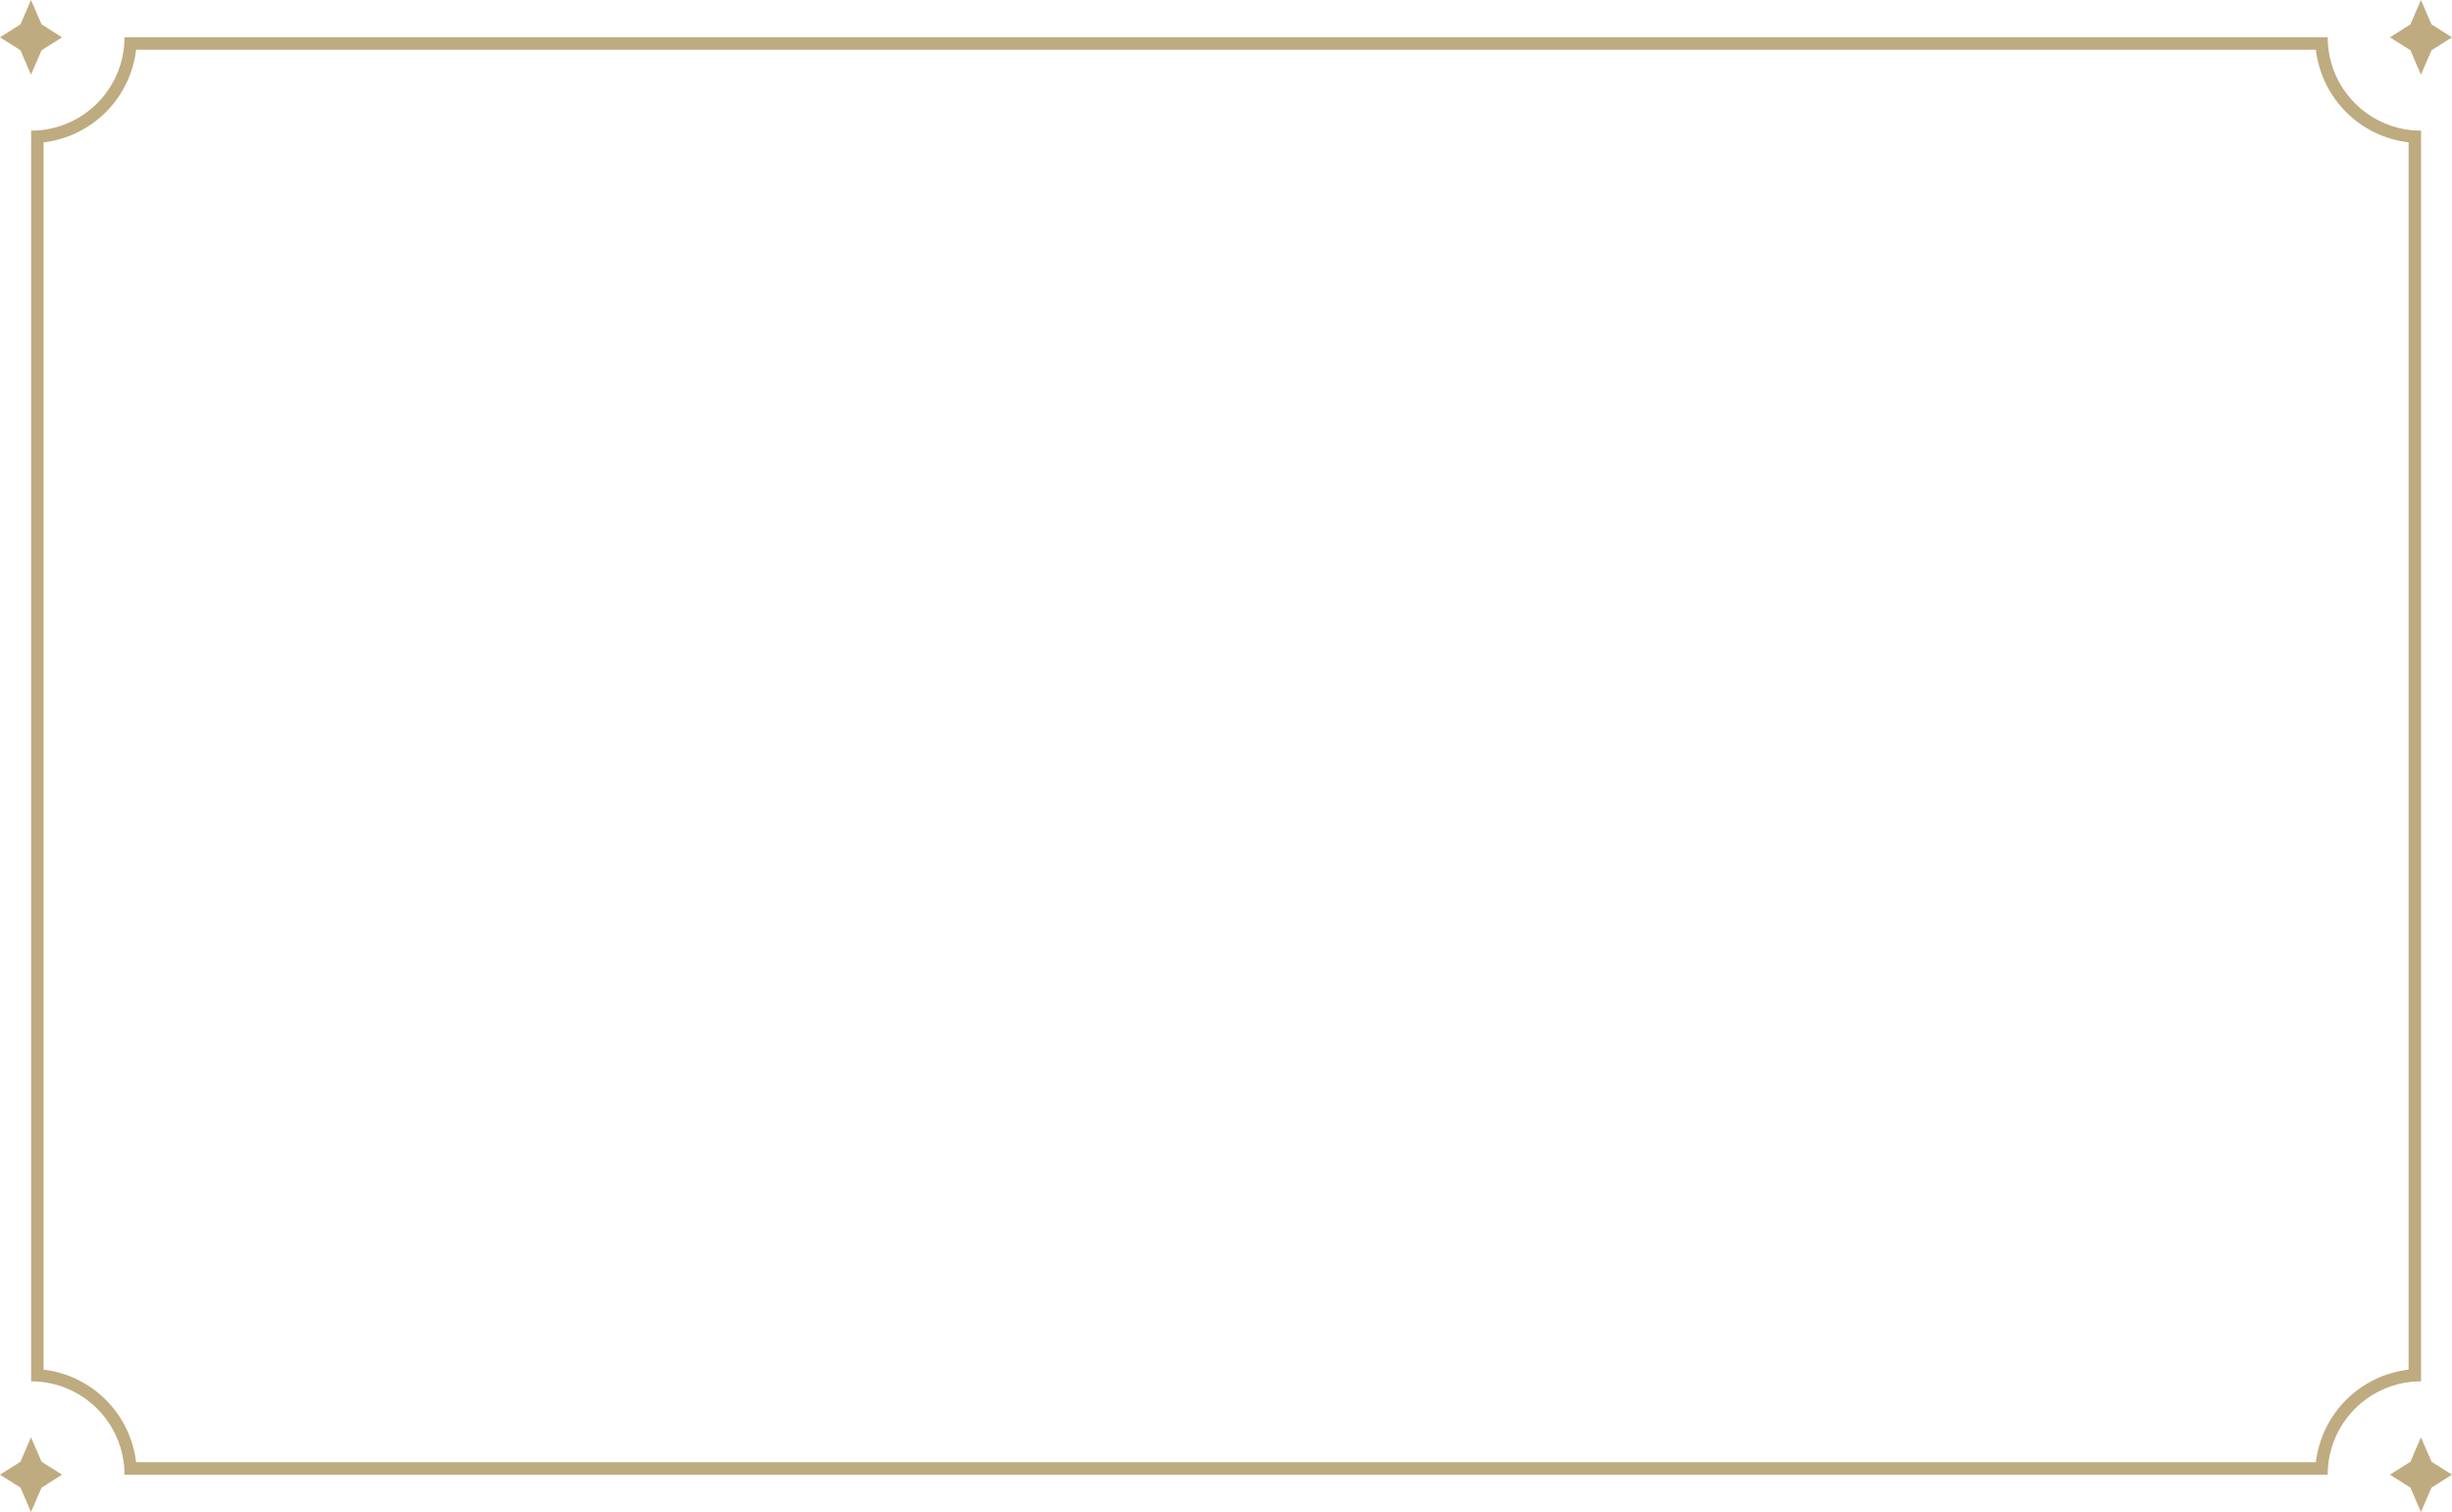
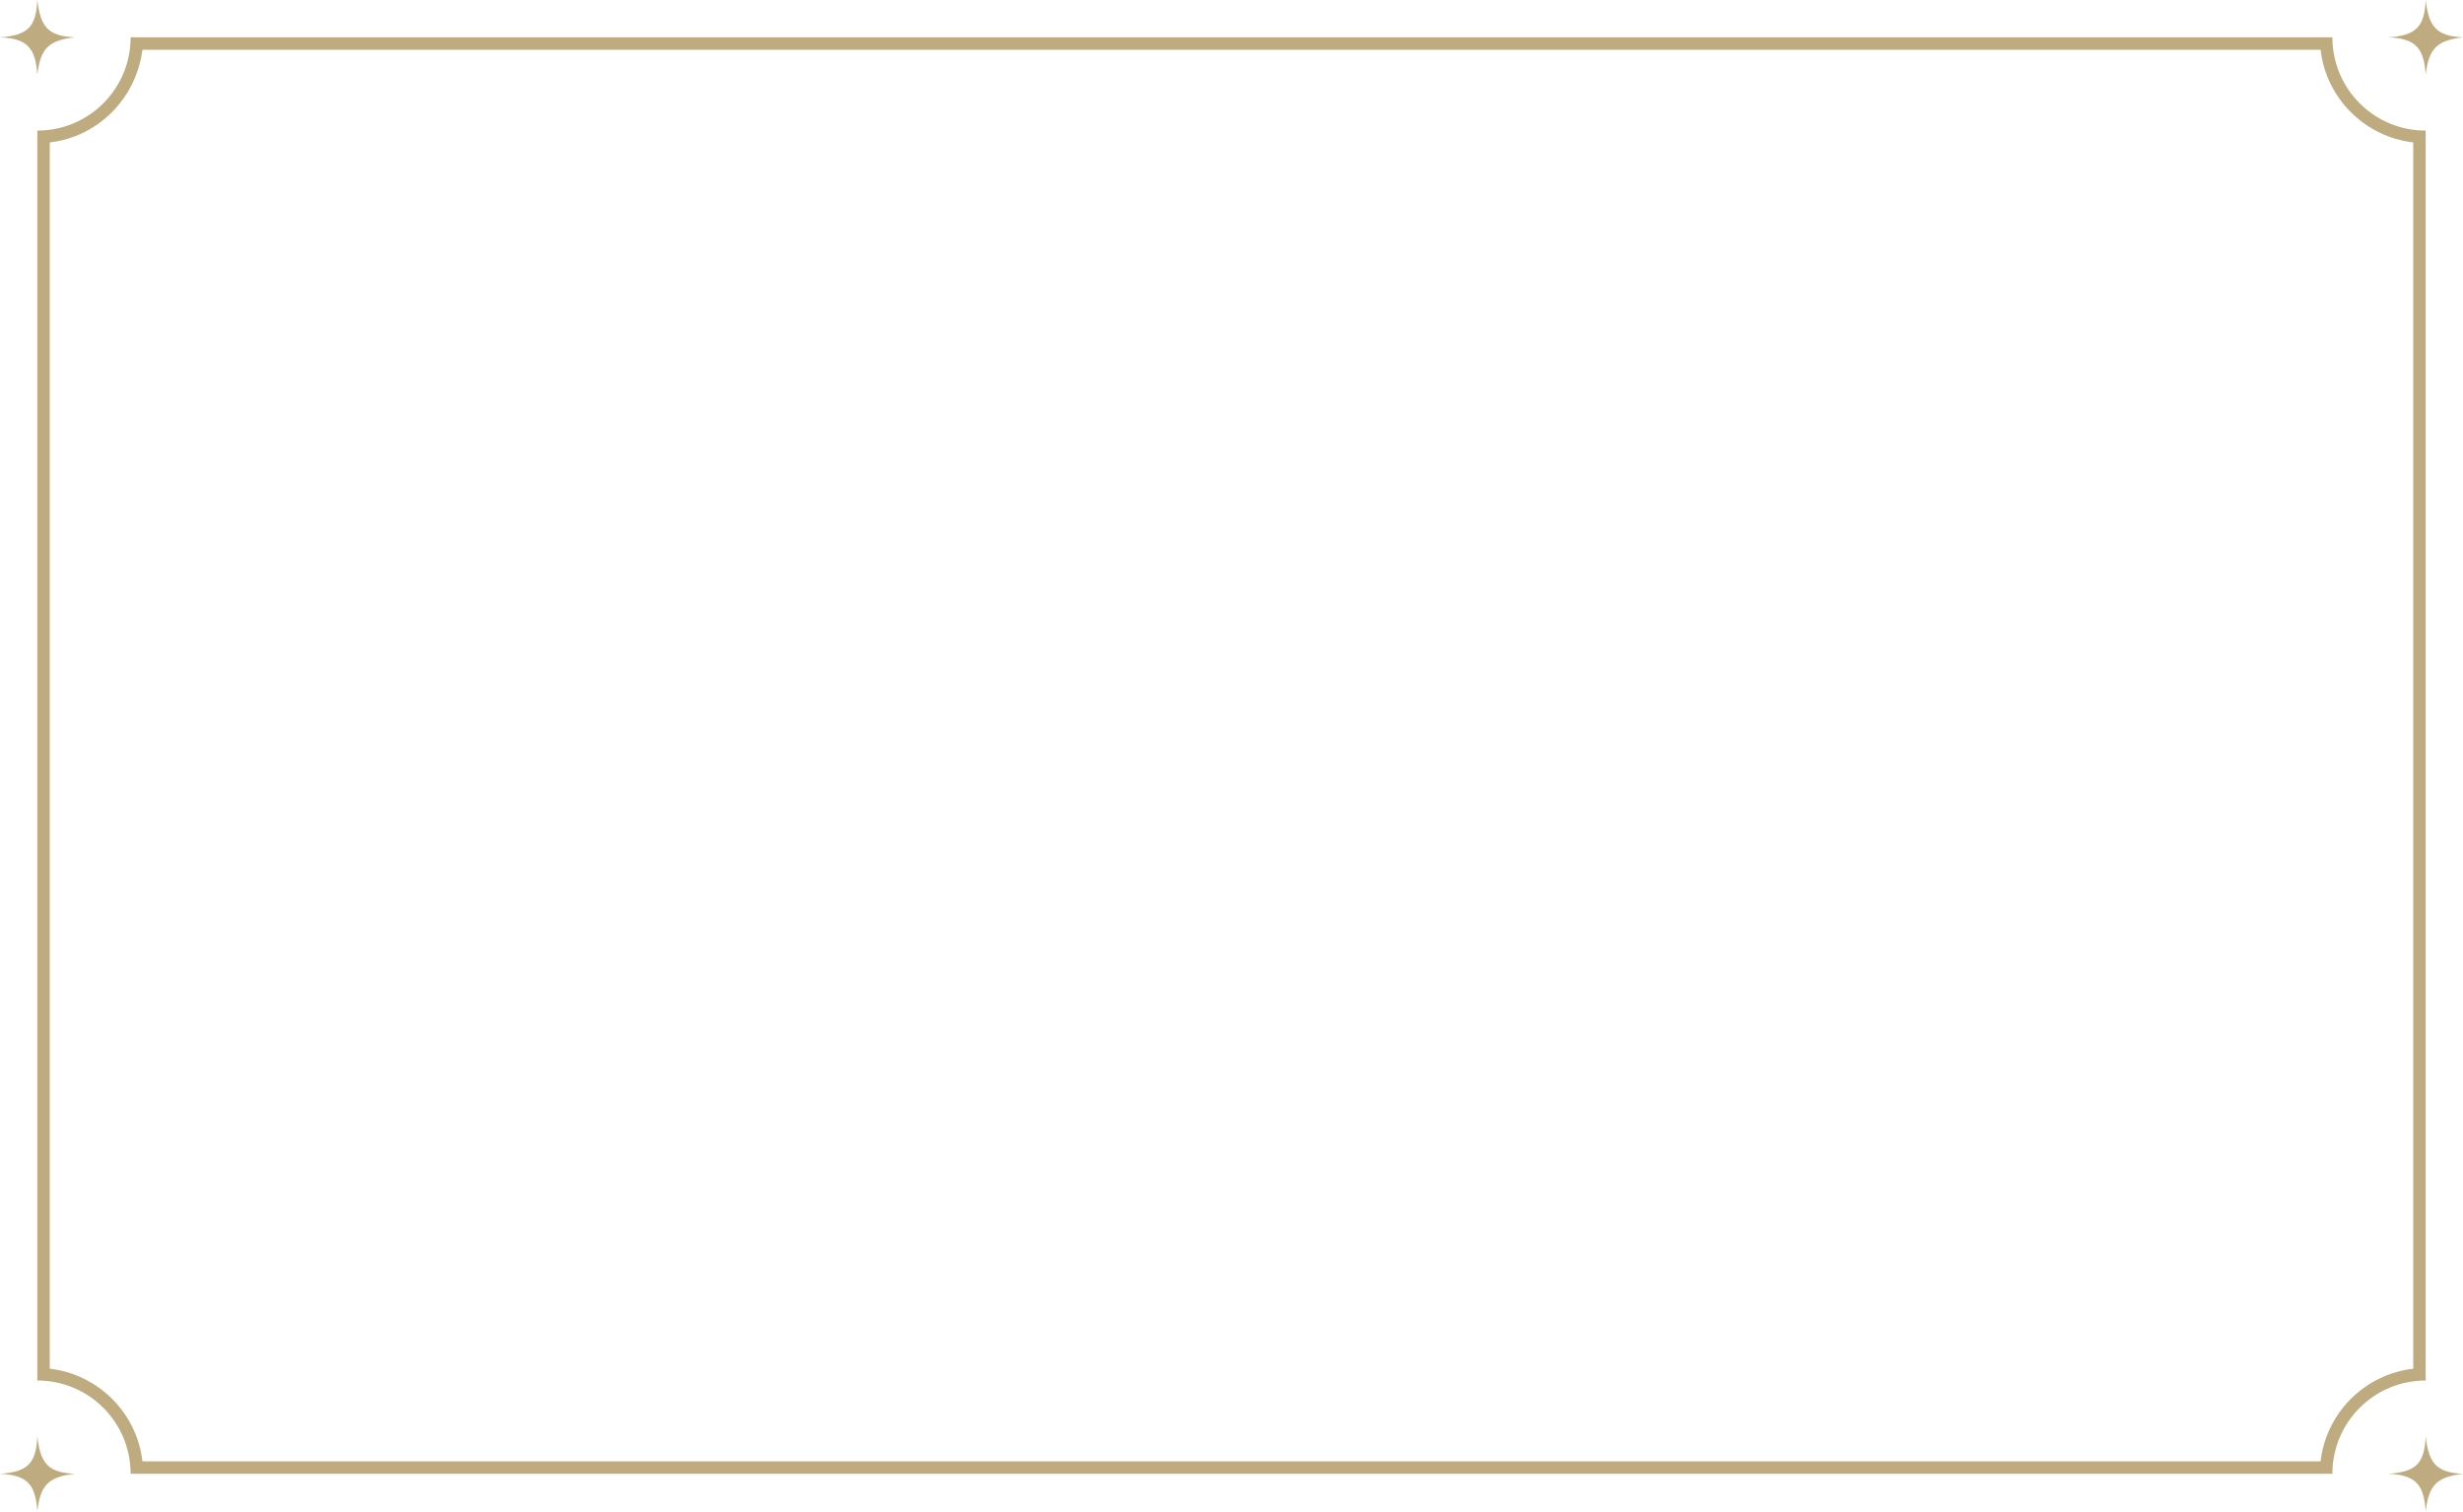
- <svg xmlns="http://www.w3.org/2000/svg" viewBox="0 0 393.97 243">
-   <defs>
-     <style>.cls-1{fill:#bfab80;}</style>
-   </defs>
-   <g id="Layer_2" data-name="Layer 2">
-     <g id="Layer_1-2" data-name="Layer 1">
-       <polygon class="cls-1" points="390.68 234.92 388.98 231 387.29 234.92 384 237 387.29 239.08 388.98 243 390.68 239.08 393.97 237 390.68 234.92" />
-       <polygon class="cls-1" points="6.68 234.92 4.98 231 3.29 234.92 0 237 3.29 239.08 4.98 243 6.68 239.08 9.97 237 6.68 234.92" />
-       <polygon class="cls-1" points="390.68 3.92 388.98 0 387.29 3.92 384 6 387.29 8.08 388.98 12 390.68 8.08 393.97 6 390.68 3.92" />
-       <polygon class="cls-1" points="6.68 3.92 4.98 0 3.29 3.92 0 6 3.29 8.08 4.98 12 6.68 8.08 9.97 6 6.68 3.92" />
-       <path class="cls-1" d="M372.1,8A17,17,0,0,0,387,22.88V220.12A17,17,0,0,0,372.1,235H21.87A17,17,0,0,0,7,220.12V22.88A17,17,0,0,0,21.87,8H372.1M374,6H20A15,15,0,0,1,5,21V222a15,15,0,0,1,15,15H374a15,15,0,0,1,15-15V21A15,15,0,0,1,374,6Z" />
-     </g>
+ <svg xmlns="http://www.w3.org/2000/svg" version="1.1" id="prefix__Layer_1" x="0" y="0" viewBox="0 0 396 243" xml:space="preserve">
+   <style>
+ 		.prefix__st0 {
+ 			fill: #bfab80
+ 		}
+ 	</style>
+   <g id="prefix__Layer_2_00000096761290447673722840000016564728802483303600_">
+     <path class="prefix__st0" d="M373.1 8c.9 7.8 7.1 14 14.9 14.9v197.2c-7.8.9-14 7.1-14.9 14.9H22.9c-.9-7.8-7.1-14-14.9-14.9V22.9C15.8 22 21.9 15.8 22.9 8h350.2m1.9-2H21c0 8.3-6.7 15-15 15v201c8.3 0 15 6.7 15 15h354c0-8.3 6.7-15 15-15V21c-8.3 0-15-6.7-15-15z" id="prefix__Layer_1-2" />
  </g>
+   <path class="prefix__st0" d="M12 6c-4.3-.2-5.5-1.7-6-6-.2 4.3-1.5 5.7-6 6 4.4.2 5.7 1.7 6 6 .5-4.2 1.8-5.5 6-6zM396 237c-4.3-.2-5.5-1.7-6-6-.2 4.3-1.5 5.7-6 6 4.4.2 5.7 1.7 6 6 .5-4.2 1.8-5.5 6-6zM396 6c-4.3-.2-5.5-1.7-6-6-.2 4.3-1.5 5.7-6 6 4.4.2 5.7 1.7 6 6 .5-4.2 1.8-5.5 6-6zM12 237c-4.3-.2-5.5-1.7-6-6-.2 4.3-1.5 5.7-6 6 4.4.2 5.7 1.7 6 6 .5-4.2 1.8-5.5 6-6z" />
</svg>
